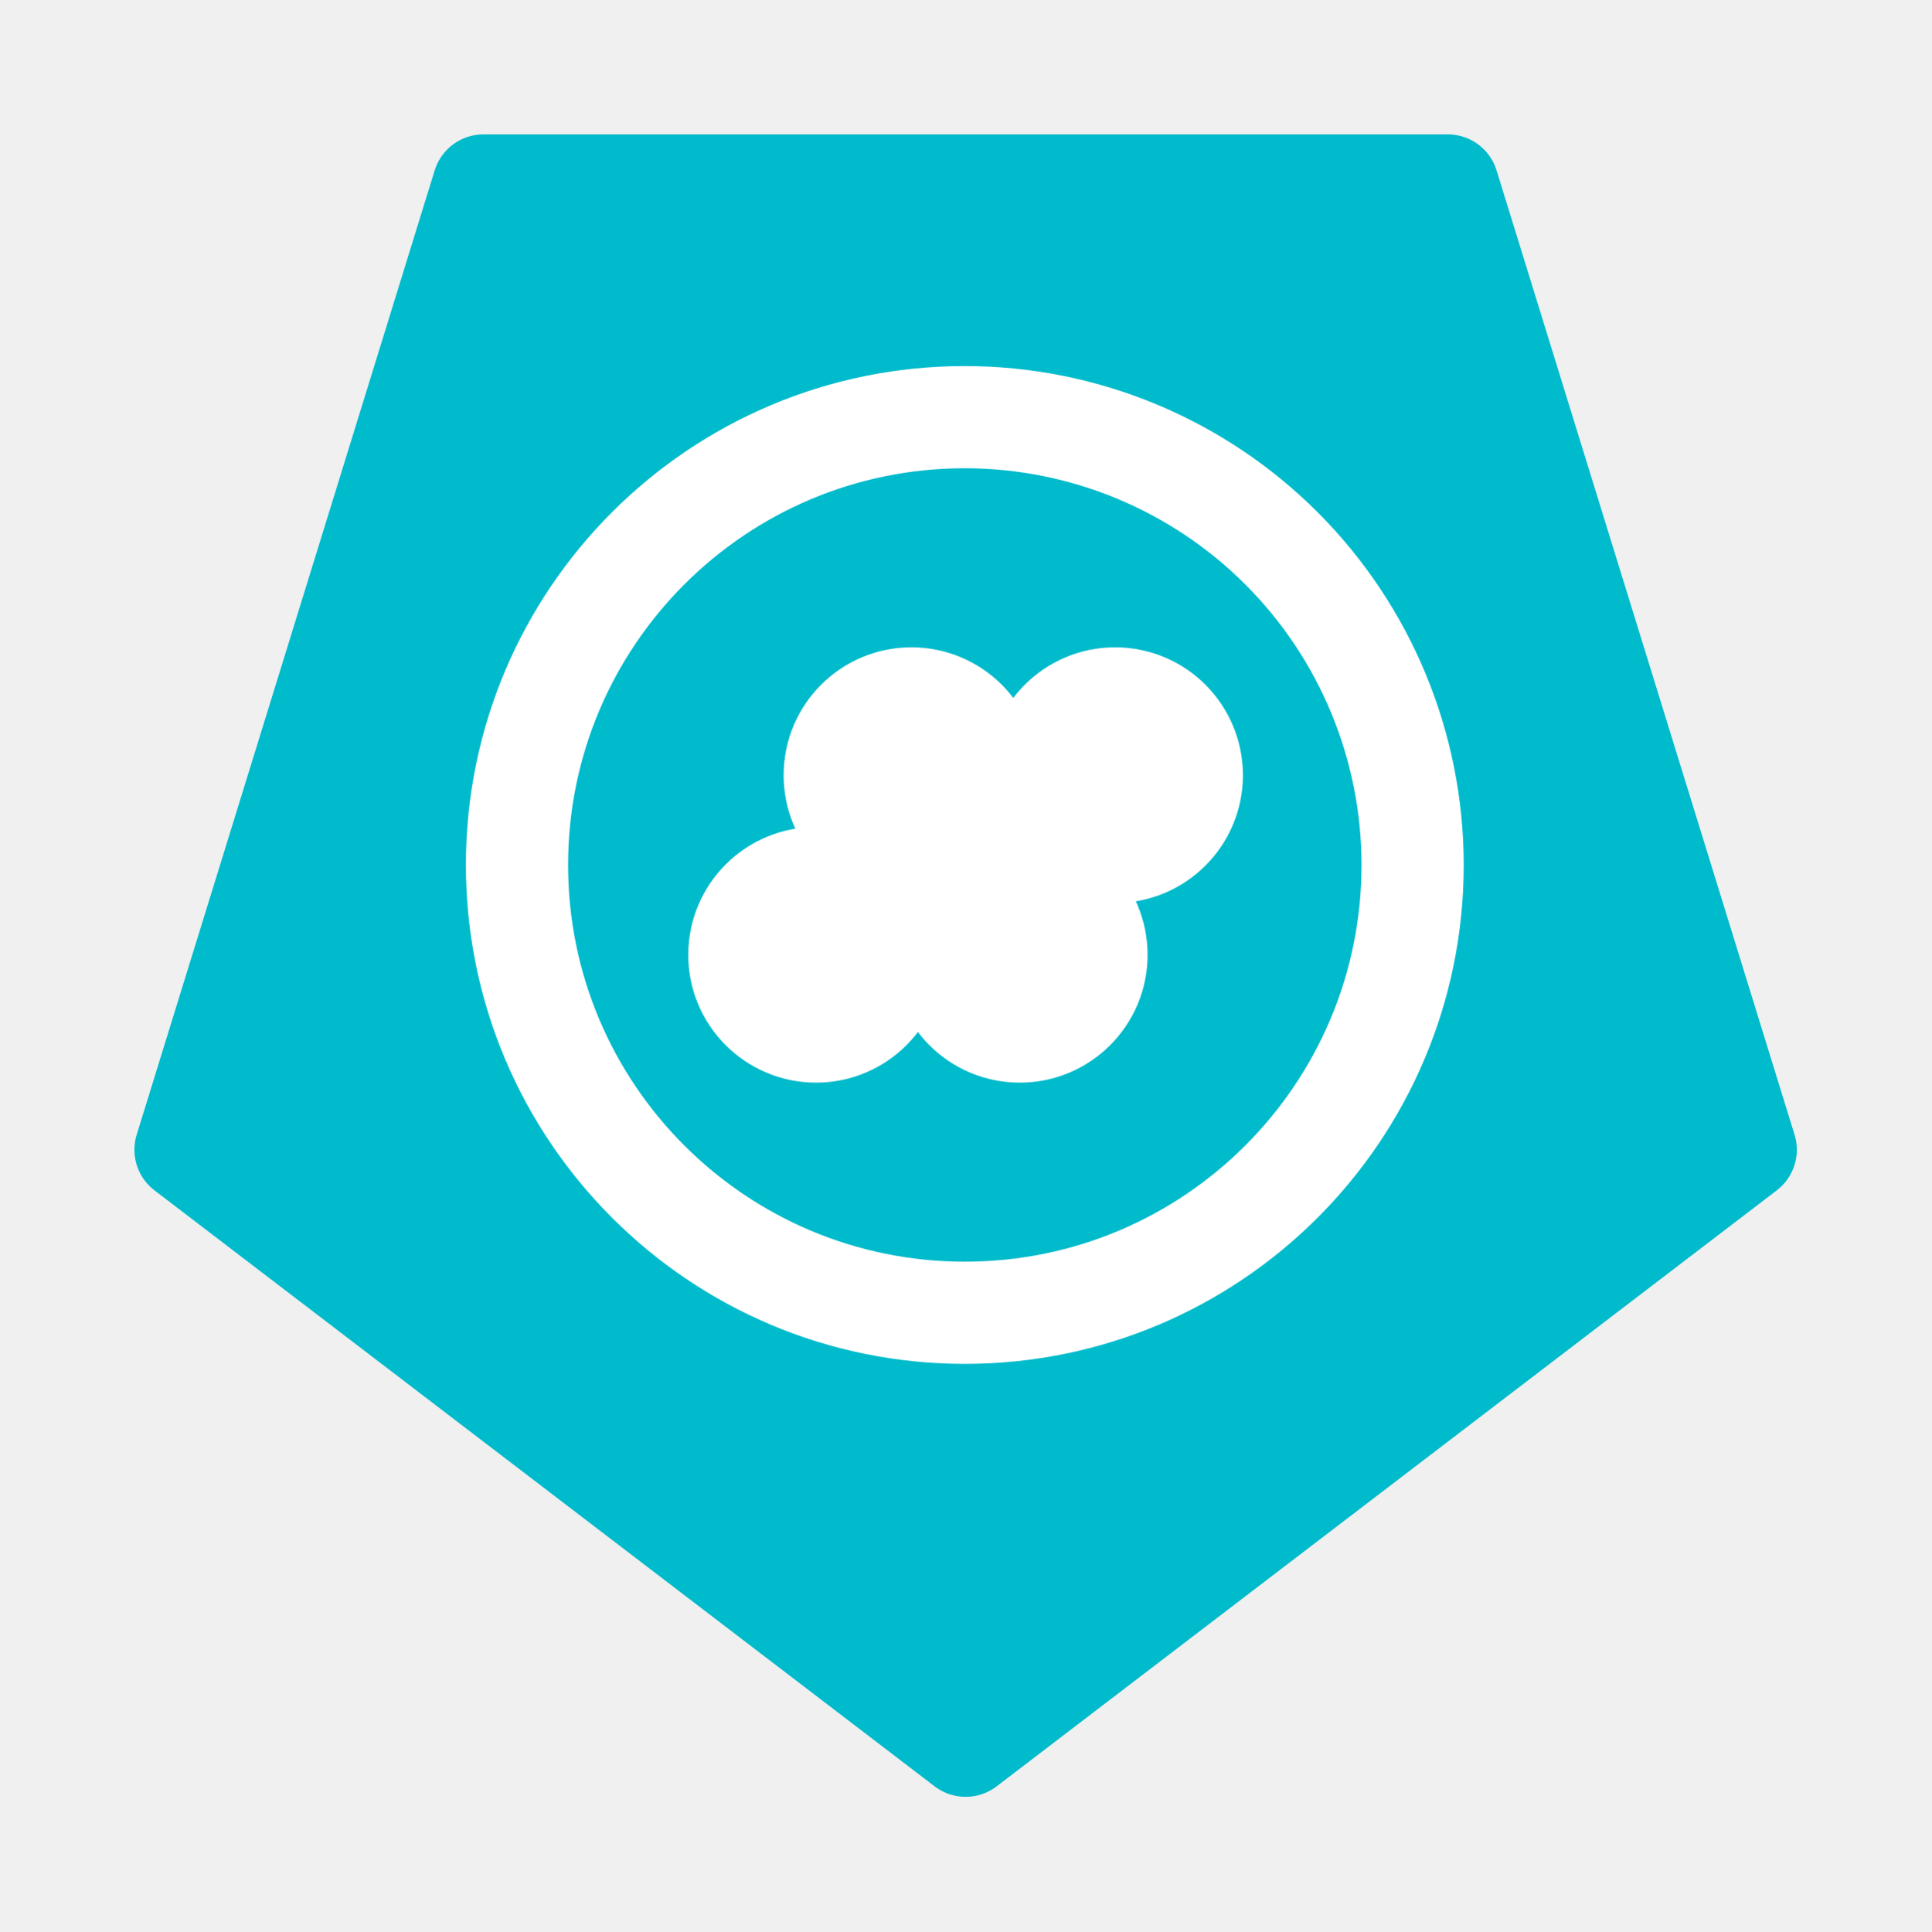
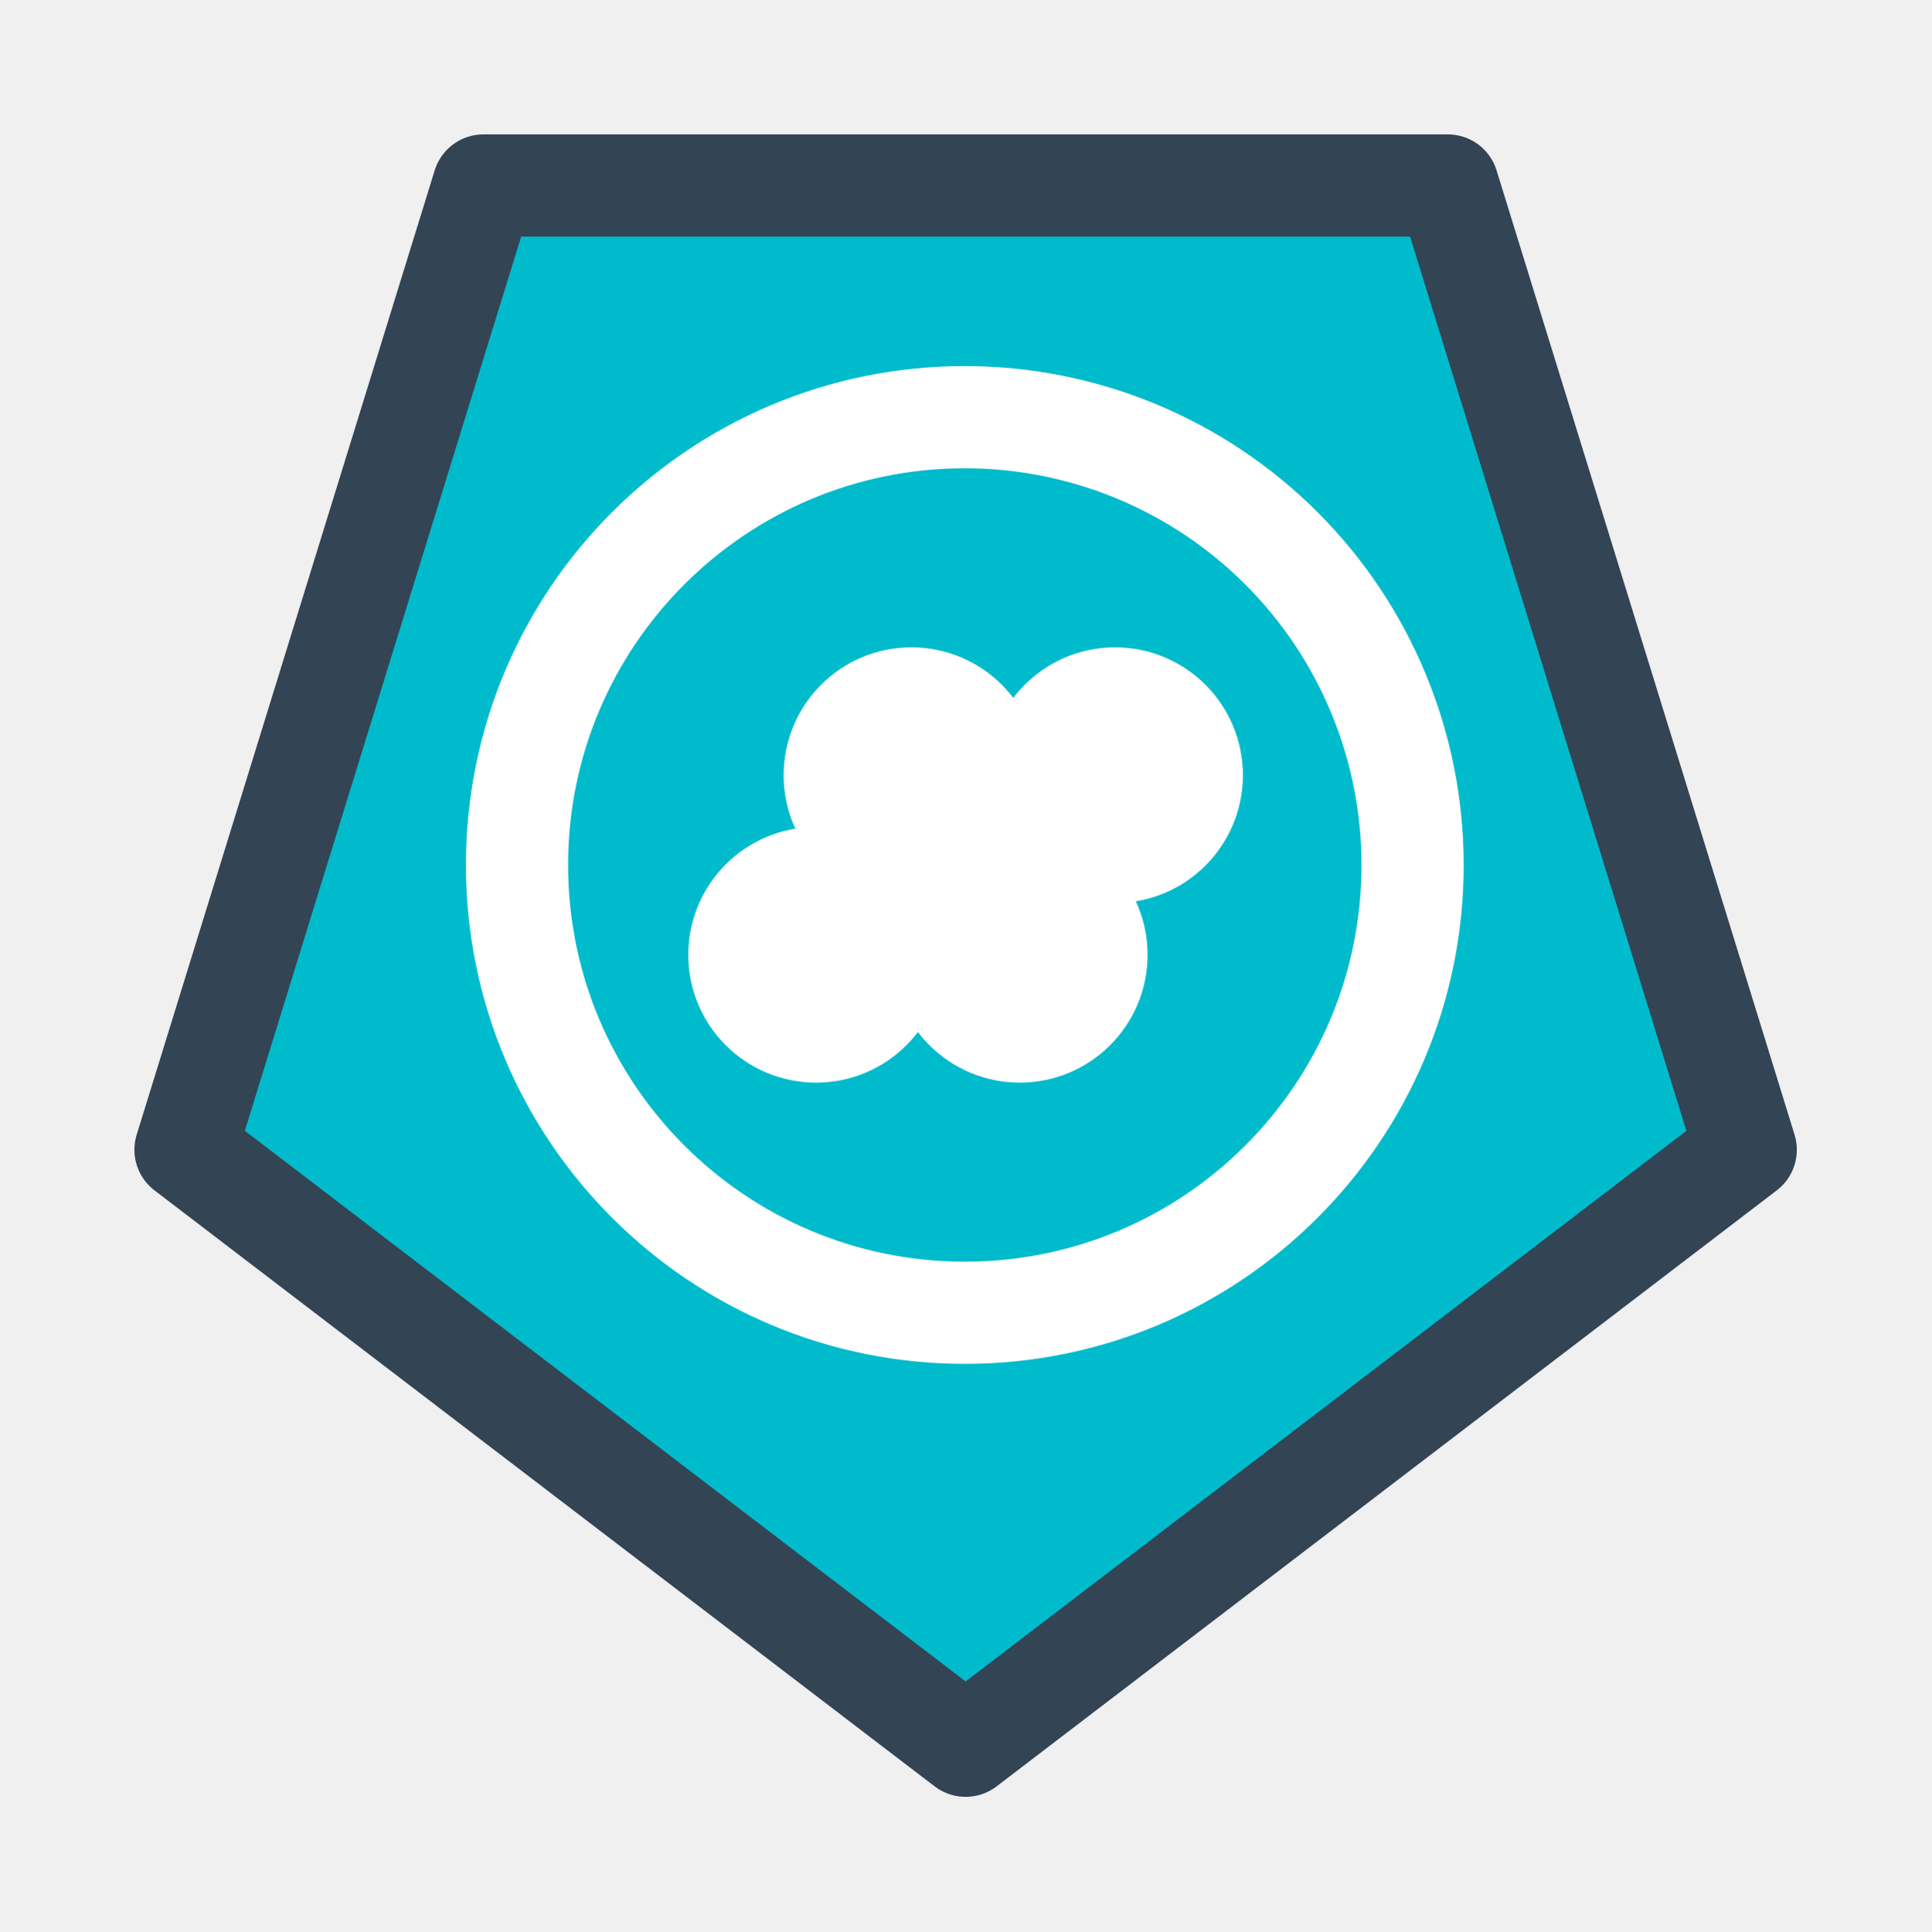
<svg xmlns="http://www.w3.org/2000/svg" version="1.1" viewBox="0.0 0.0 75.591 75.591" fill="none" stroke="none" stroke-linecap="square" stroke-miterlimit="10">
  <clipPath id="p.0">
    <path d="m0 0l75.591 0l0 75.591l-75.591 0l0 -75.591z" clip-rule="nonzero" />
  </clipPath>
  <g clip-path="url(#p.0)">
    <path fill="#000000" fill-opacity="0.0" d="m0 0l75.591 0l0 75.591l-75.591 0z" fill-rule="evenodd" />
    <path fill="#00bbcc" d="m68.331 45.004l-30.535 23.327l-30.535 -23.327l11.663 -37.744l37.744 0z" fill-rule="evenodd" />
-     <path stroke="#00bbcc" stroke-width="4.0" stroke-linejoin="round" stroke-linecap="butt" d="m68.331 45.004l-30.535 23.327l-30.535 -23.327l11.663 -37.744l37.744 0z" fill-rule="evenodd" />
+     <path stroke="#334455" stroke-width="4.0" stroke-linejoin="round" stroke-linecap="butt" d="m68.331 45.004l-30.535 23.327l-30.535 -23.327l11.663 -37.744l37.744 0z" fill-rule="evenodd" />
    <path fill="#000000" fill-opacity="0.0" d="m20.236 33.856l0 0c0 -9.68 7.847 -17.528 17.528 -17.528l0 0c4.649 0 9.107 1.847 12.394 5.134c3.287 3.287 5.134 7.745 5.134 12.394l0 0c0 9.68 -7.847 17.528 -17.528 17.528l0 0c-9.68 0 -17.528 -7.847 -17.528 -17.528z" fill-rule="evenodd" />
    <path stroke="#ffffff" stroke-width="4.0" stroke-linejoin="round" stroke-linecap="butt" d="m20.236 33.856l0 0c0 -9.68 7.847 -17.528 17.528 -17.528l0 0c4.649 0 9.107 1.847 12.394 5.134c3.287 3.287 5.134 7.745 5.134 12.394l0 0c0 9.68 -7.847 17.528 -17.528 17.528l0 0c-9.68 0 -17.528 -7.847 -17.528 -17.528z" fill-rule="evenodd" />
    <path fill="#ffffff" d="m39.645 30.34l0 0c0 -2.211 1.792 -4.003 4.003 -4.003l0 0c1.062 0 2.08 0.422 2.83 1.173c0.751 0.751 1.172 1.769 1.172 2.831l0 0c0 2.211 -1.792 4.003 -4.003 4.003l0 0c-2.211 0 -4.003 -1.792 -4.003 -4.003z" fill-rule="evenodd" />
    <path stroke="#ffffff" stroke-width="2.0" stroke-linejoin="round" stroke-linecap="butt" d="m39.645 30.34l0 0c0 -2.211 1.792 -4.003 4.003 -4.003l0 0c1.062 0 2.08 0.422 2.83 1.173c0.751 0.751 1.172 1.769 1.172 2.831l0 0c0 2.211 -1.792 4.003 -4.003 4.003l0 0c-2.211 0 -4.003 -1.792 -4.003 -4.003z" fill-rule="evenodd" />
    <path fill="#ffffff" d="m27.94 37.372l0 0c0 -2.211 1.792 -4.003 4.003 -4.003l0 0c1.062 0 2.08 0.422 2.83 1.173c0.751 0.751 1.172 1.769 1.172 2.831l0 0c0 2.211 -1.792 4.003 -4.003 4.003l0 0c-2.211 0 -4.003 -1.792 -4.003 -4.003z" fill-rule="evenodd" />
    <path stroke="#ffffff" stroke-width="2.0" stroke-linejoin="round" stroke-linecap="butt" d="m27.94 37.372l0 0c0 -2.211 1.792 -4.003 4.003 -4.003l0 0c1.062 0 2.08 0.422 2.83 1.173c0.751 0.751 1.172 1.769 1.172 2.831l0 0c0 2.211 -1.792 4.003 -4.003 4.003l0 0c-2.211 0 -4.003 -1.792 -4.003 -4.003z" fill-rule="evenodd" />
    <path fill="#ffffff" d="m35.913 37.372l0 0c0 -2.211 1.792 -4.003 4.003 -4.003l0 0c1.062 0 2.08 0.422 2.83 1.173c0.751 0.751 1.172 1.769 1.172 2.831l0 0c0 2.211 -1.792 4.003 -4.003 4.003l0 0c-2.211 0 -4.003 -1.792 -4.003 -4.003z" fill-rule="evenodd" />
    <path stroke="#ffffff" stroke-width="2.0" stroke-linejoin="round" stroke-linecap="butt" d="m35.913 37.372l0 0c0 -2.211 1.792 -4.003 4.003 -4.003l0 0c1.062 0 2.08 0.422 2.83 1.173c0.751 0.751 1.172 1.769 1.172 2.831l0 0c0 2.211 -1.792 4.003 -4.003 4.003l0 0c-2.211 0 -4.003 -1.792 -4.003 -4.003z" fill-rule="evenodd" />
    <path fill="#ffffff" d="m31.673 30.34l0 0c0 -2.211 1.792 -4.003 4.003 -4.003l0 0c1.062 0 2.08 0.422 2.83 1.173c0.751 0.751 1.172 1.769 1.172 2.831l0 0c0 2.211 -1.792 4.003 -4.003 4.003l0 0c-2.211 0 -4.003 -1.792 -4.003 -4.003z" fill-rule="evenodd" />
    <path stroke="#ffffff" stroke-width="2.0" stroke-linejoin="round" stroke-linecap="butt" d="m31.673 30.34l0 0c0 -2.211 1.792 -4.003 4.003 -4.003l0 0c1.062 0 2.08 0.422 2.83 1.173c0.751 0.751 1.172 1.769 1.172 2.831l0 0c0 2.211 -1.792 4.003 -4.003 4.003l0 0c-2.211 0 -4.003 -1.792 -4.003 -4.003z" fill-rule="evenodd" />
  </g>
</svg>
